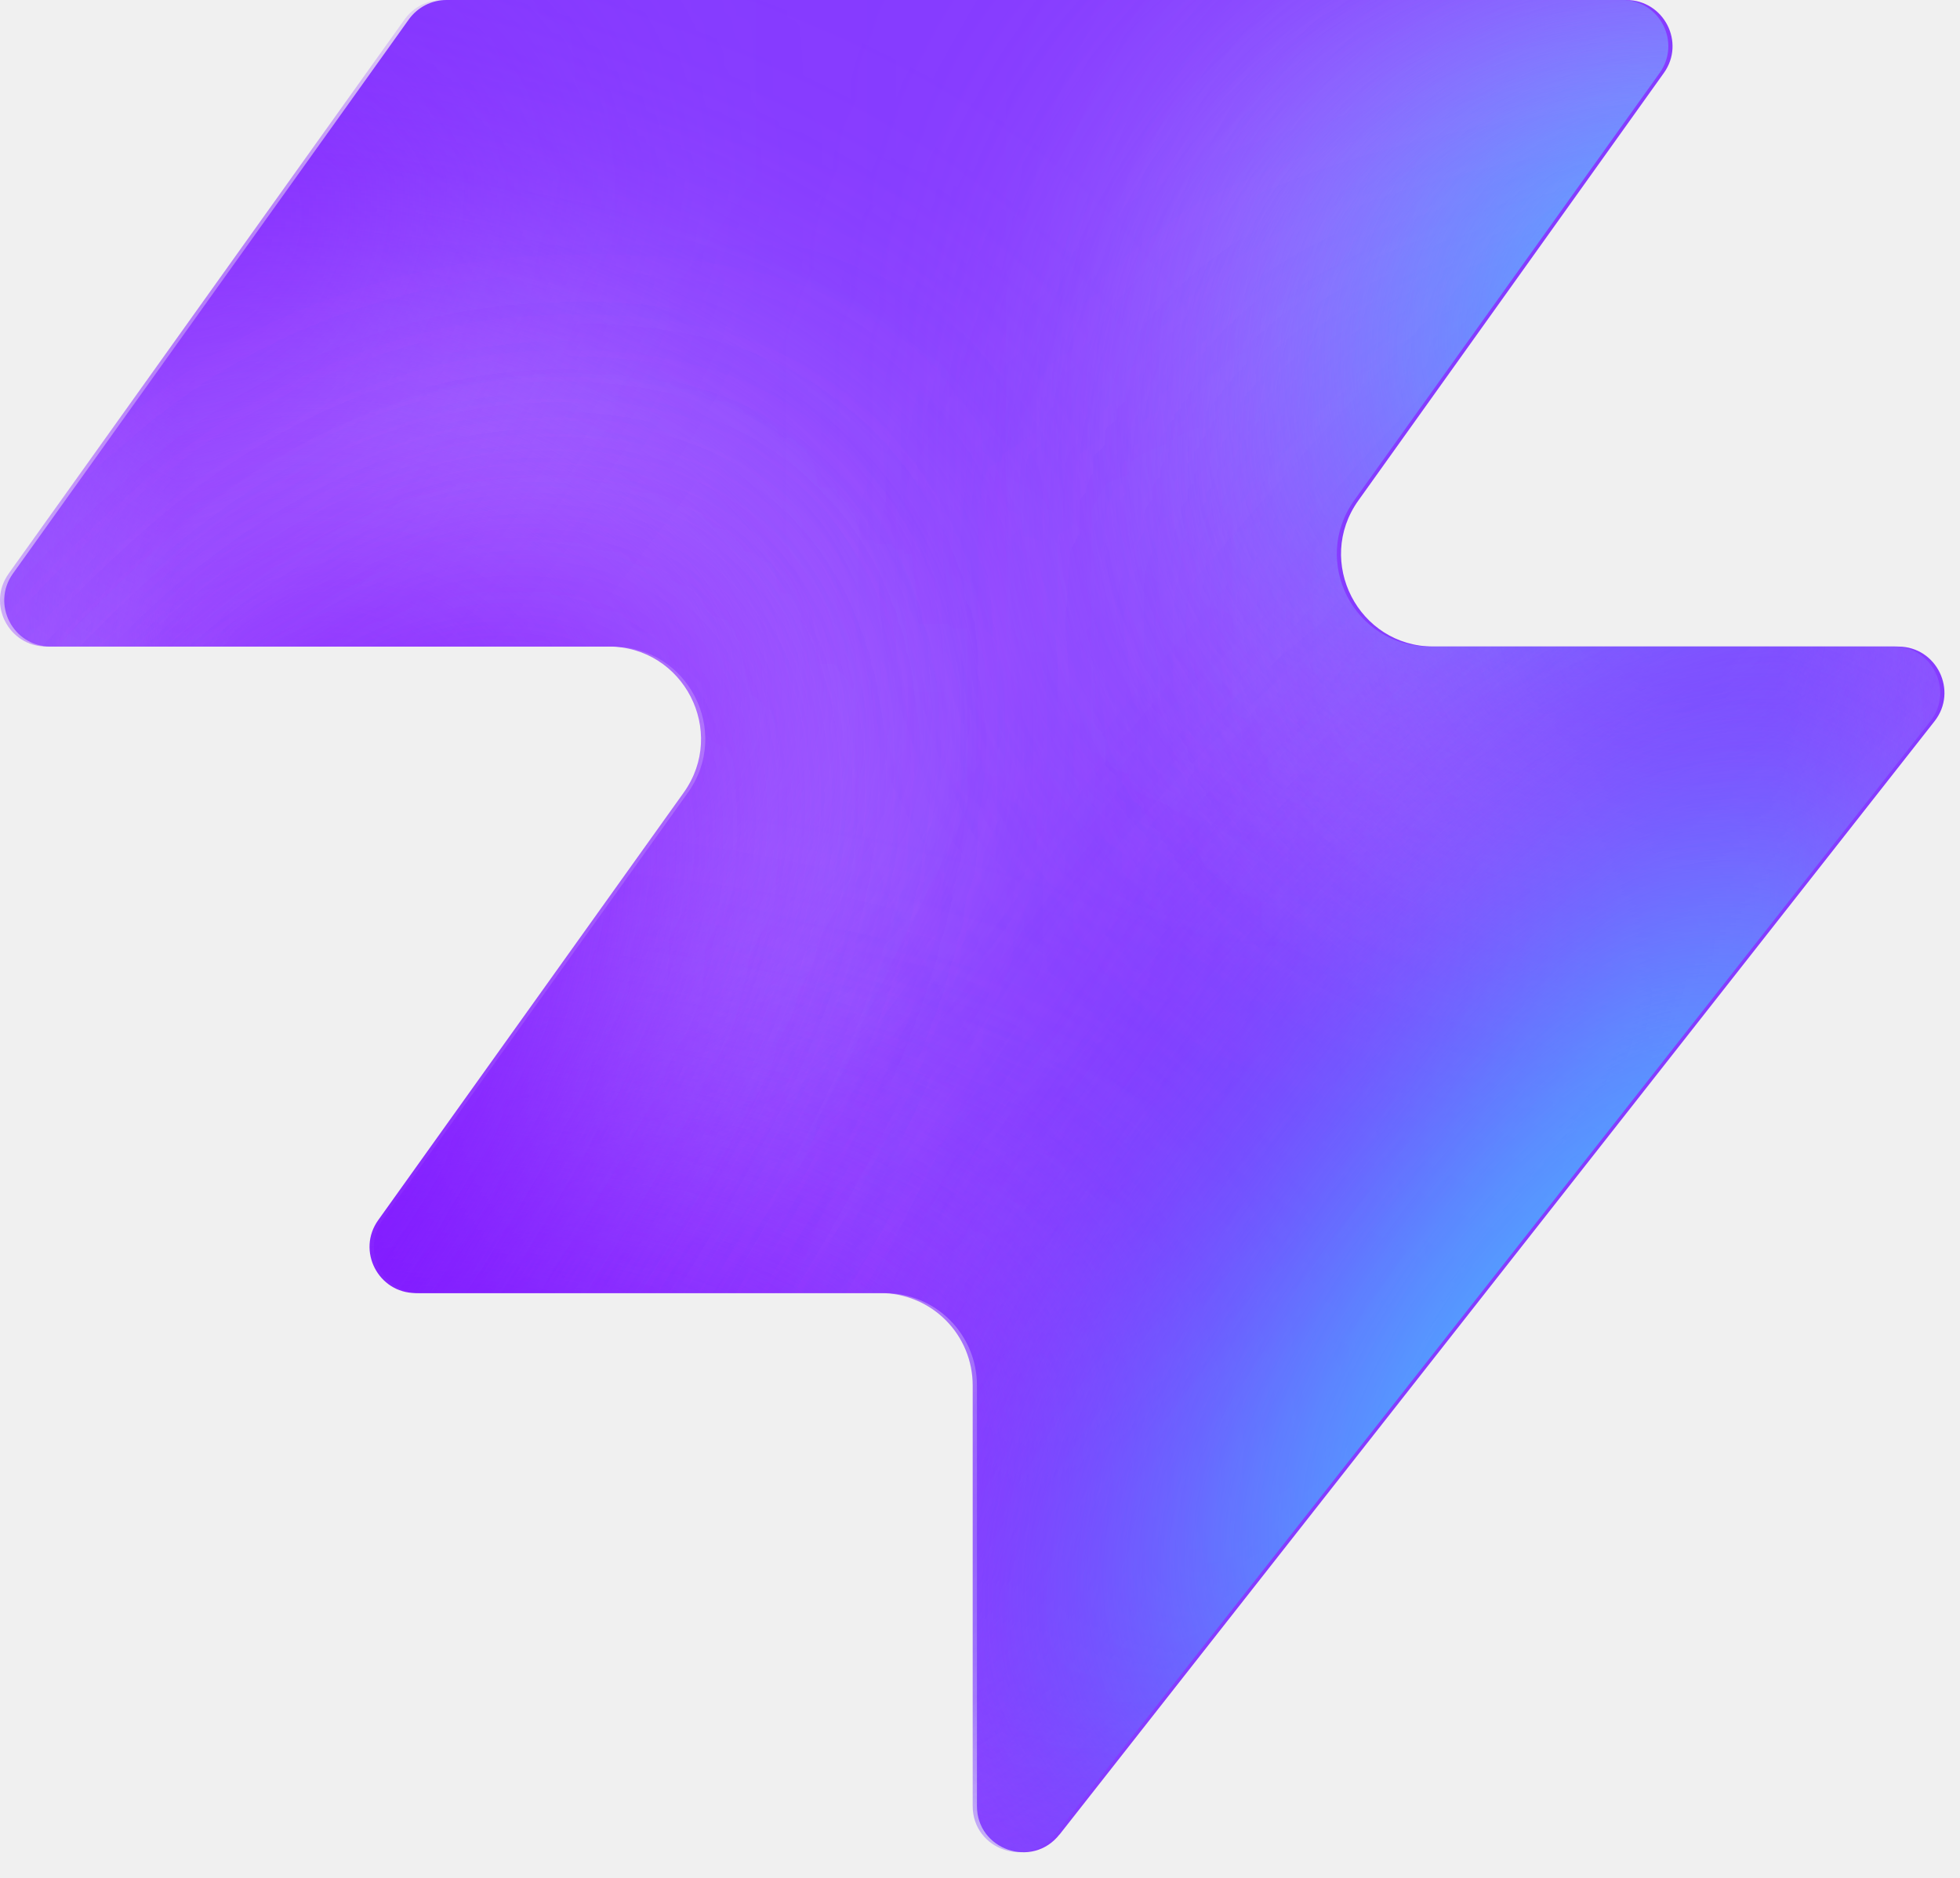
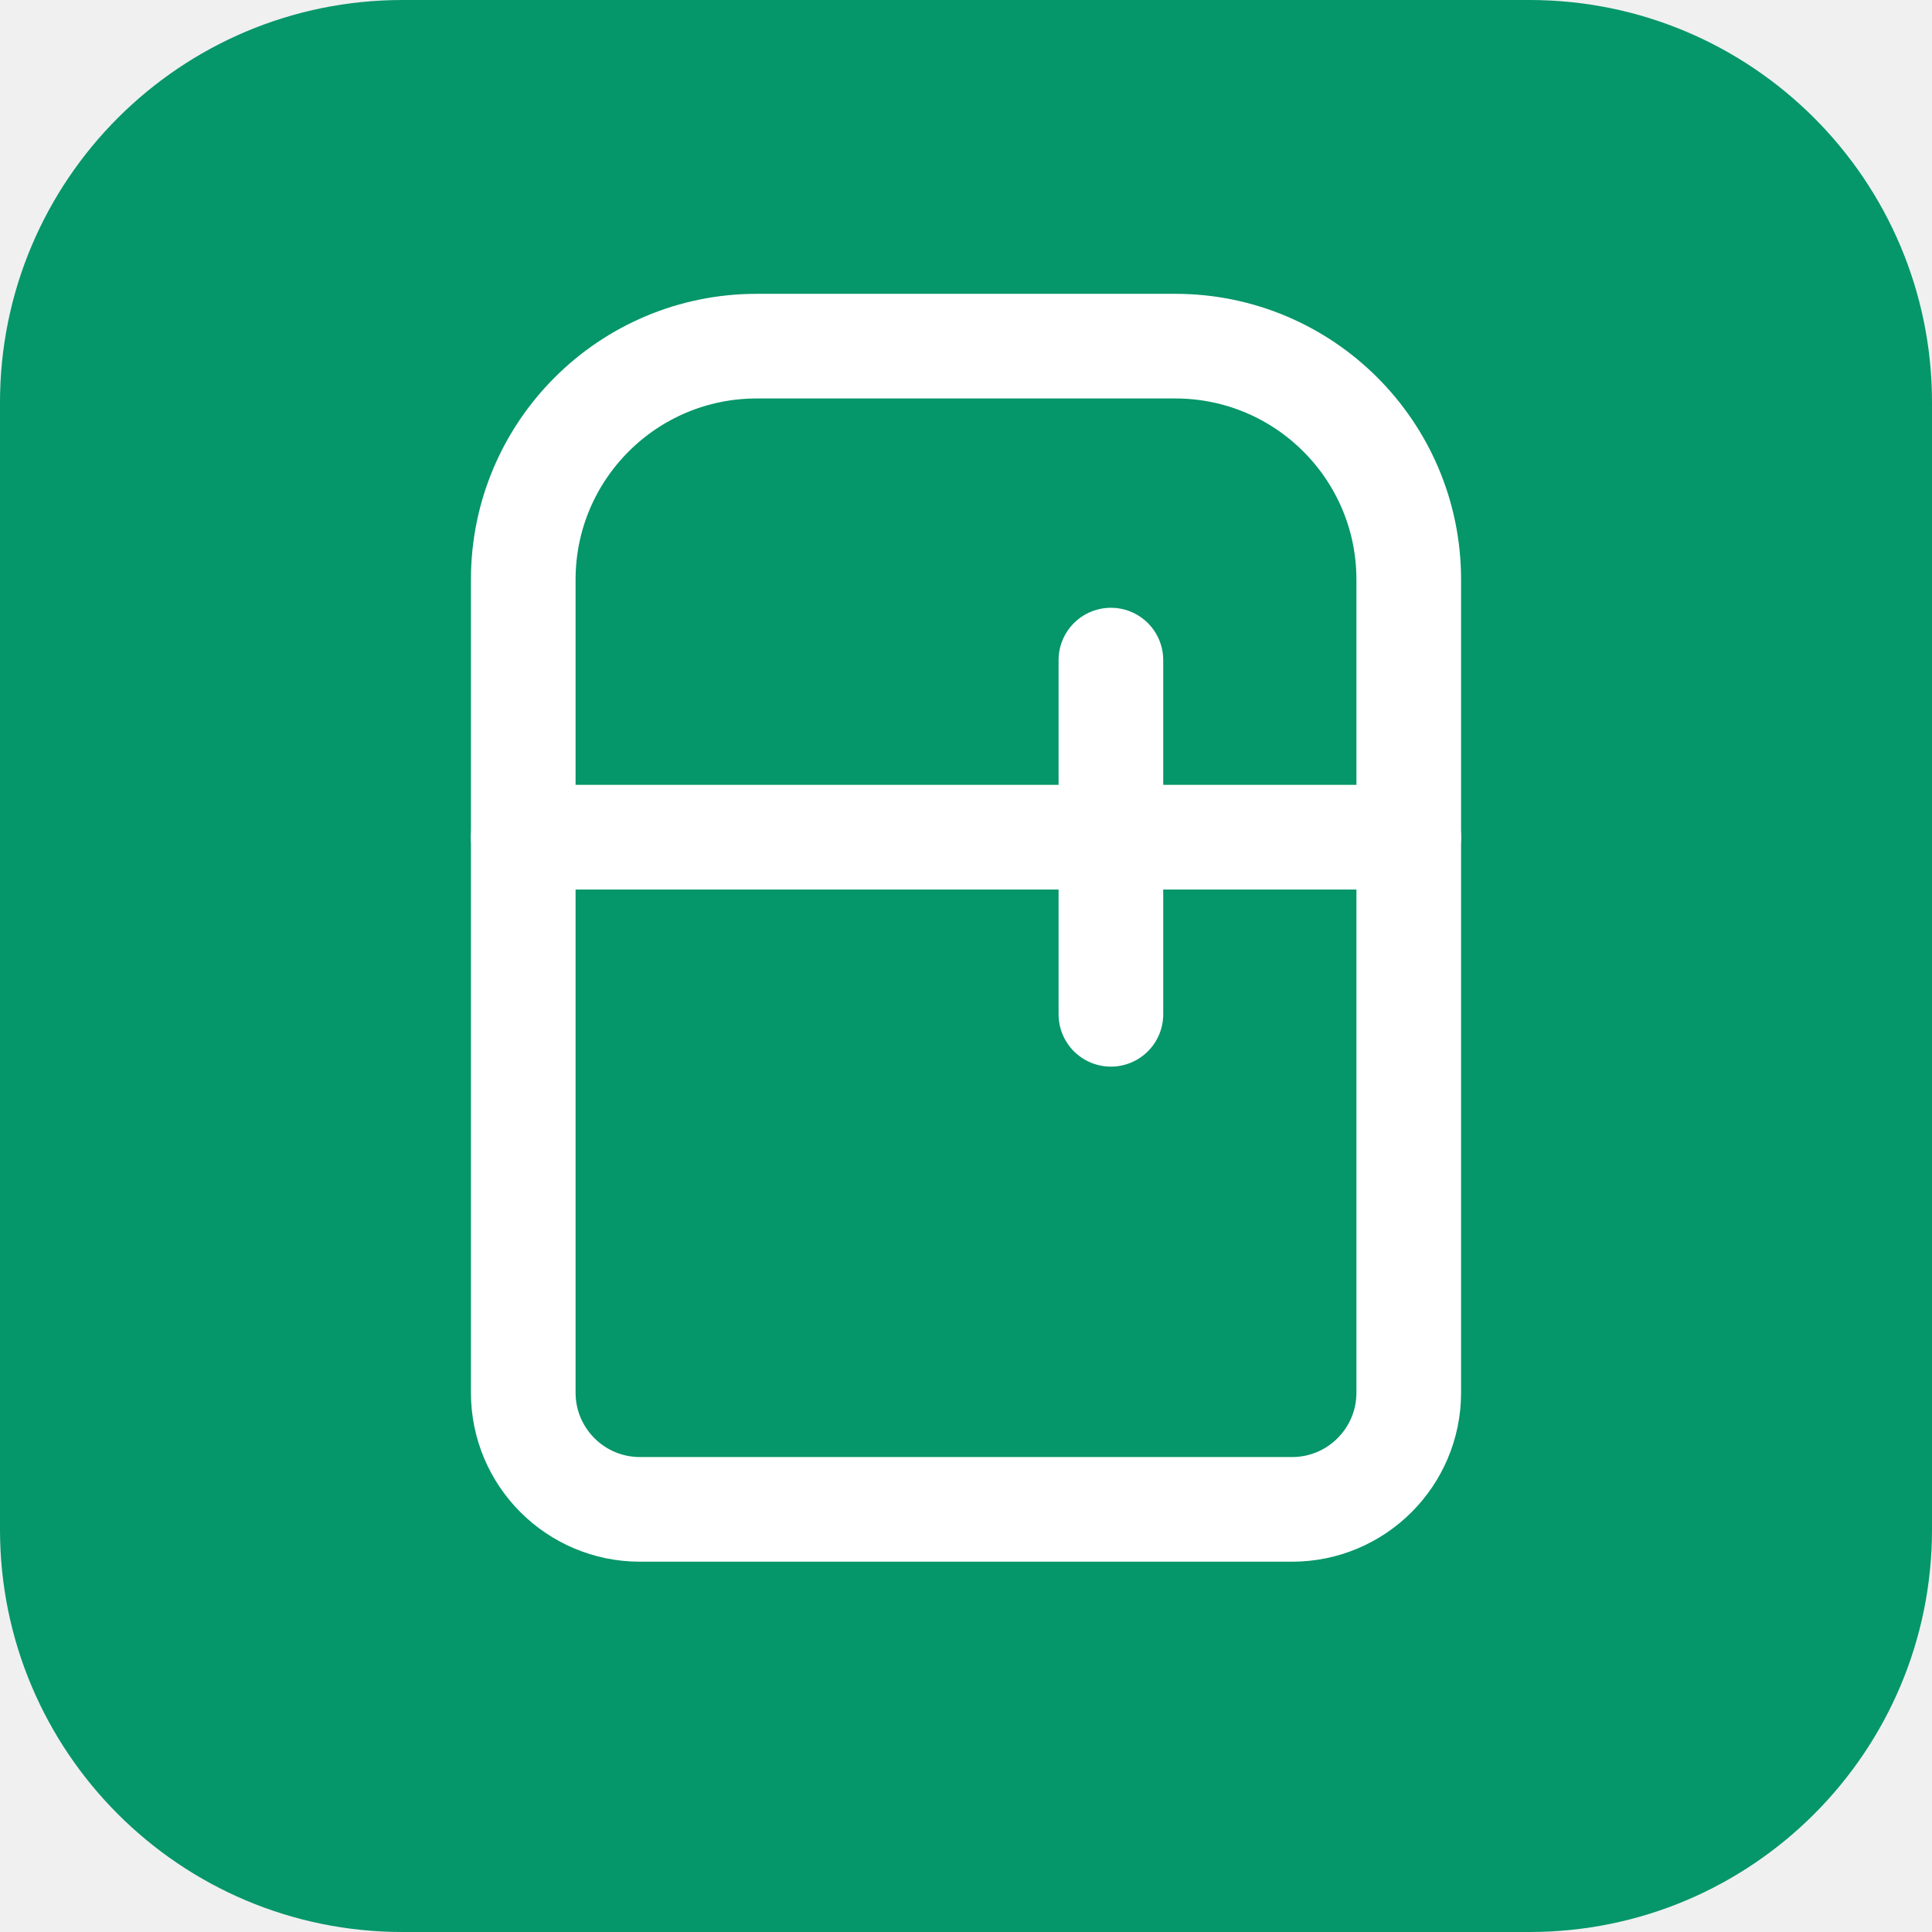
- <svg xmlns="http://www.w3.org/2000/svg" width="48" height="46" fill="none" viewBox="0 0 48 46">
-   <path fill="#863bff" d="M25.946 44.938c-.664.845-2.021.375-2.021-.698V33.937a2.26 2.26 0 0 0-2.262-2.262H10.287c-.92 0-1.456-1.04-.92-1.788l7.48-10.471c1.07-1.497 0-3.578-1.842-3.578H1.237c-.92 0-1.456-1.04-.92-1.788L10.013.474c.214-.297.556-.474.92-.474h28.894c.92 0 1.456 1.04.92 1.788l-7.48 10.471c-1.07 1.498 0 3.579 1.842 3.579h11.377c.943 0 1.473 1.088.89 1.83L25.947 44.94z" style="fill:#863bff;fill:color(display-p3 .525 .23 1);fill-opacity:1" />
-   <mask id="a" width="48" height="46" x="0" y="0" maskUnits="userSpaceOnUse" style="mask-type:alpha">
-     <path fill="#000" d="M25.842 44.938c-.664.844-2.021.375-2.021-.698V33.937a2.26 2.26 0 0 0-2.262-2.262H10.183c-.92 0-1.456-1.04-.92-1.788l7.48-10.471c1.07-1.498 0-3.579-1.842-3.579H1.133c-.92 0-1.456-1.04-.92-1.787L9.91.473c.214-.297.556-.474.92-.474h28.894c.92 0 1.456 1.04.92 1.788l-7.48 10.471c-1.07 1.498 0 3.578 1.842 3.578h11.377c.943 0 1.473 1.088.89 1.832L25.843 44.94z" style="fill:#000;fill-opacity:1" />
-   </mask>
-   <g mask="url(#a)">
-     <g filter="url(#b)">
-       <ellipse cx="5.508" cy="14.704" fill="#ede6ff" rx="5.508" ry="14.704" style="fill:#ede6ff;fill:color(display-p3 .927 .903 1);fill-opacity:1" transform="matrix(.00324 1 1 -.00324 -4.47 31.516)" />
-     </g>
-     <g filter="url(#c)">
-       <ellipse cx="10.399" cy="29.851" fill="#ede6ff" rx="10.399" ry="29.851" style="fill:#ede6ff;fill:color(display-p3 .927 .903 1);fill-opacity:1" transform="matrix(.00324 1 1 -.00324 -39.328 7.883)" />
-     </g>
-     <g filter="url(#d)">
-       <ellipse cx="5.508" cy="30.487" fill="#7e14ff" rx="5.508" ry="30.487" style="fill:#7e14ff;fill:color(display-p3 .492 .077 1);fill-opacity:1" transform="rotate(89.814 -25.913 -14.639)scale(1 -1)" />
-     </g>
-     <g filter="url(#e)">
-       <ellipse cx="5.508" cy="30.599" fill="#7e14ff" rx="5.508" ry="30.599" style="fill:#7e14ff;fill:color(display-p3 .492 .077 1);fill-opacity:1" transform="rotate(89.814 -32.644 -3.334)scale(1 -1)" />
-     </g>
-     <g filter="url(#f)">
-       <ellipse cx="5.508" cy="30.599" fill="#7e14ff" rx="5.508" ry="30.599" style="fill:#7e14ff;fill:color(display-p3 .492 .077 1);fill-opacity:1" transform="matrix(.00324 1 1 -.00324 -34.34 30.47)" />
-     </g>
-     <g filter="url(#g)">
-       <ellipse cx="14.072" cy="22.078" fill="#ede6ff" rx="14.072" ry="22.078" style="fill:#ede6ff;fill:color(display-p3 .927 .903 1);fill-opacity:1" transform="rotate(93.35 24.506 48.493)scale(-1 1)" />
-     </g>
-     <g filter="url(#h)">
-       <ellipse cx="3.47" cy="21.501" fill="#7e14ff" rx="3.47" ry="21.501" style="fill:#7e14ff;fill:color(display-p3 .492 .077 1);fill-opacity:1" transform="rotate(89.009 28.708 47.59)scale(-1 1)" />
-     </g>
-     <g filter="url(#i)">
-       <ellipse cx="3.47" cy="21.501" fill="#7e14ff" rx="3.47" ry="21.501" style="fill:#7e14ff;fill:color(display-p3 .492 .077 1);fill-opacity:1" transform="rotate(89.009 28.708 47.59)scale(-1 1)" />
-     </g>
-     <g filter="url(#j)">
-       <ellipse cx=".387" cy="8.972" fill="#7e14ff" rx="4.407" ry="29.108" style="fill:#7e14ff;fill:color(display-p3 .492 .077 1);fill-opacity:1" transform="rotate(39.51 .387 8.972)" />
-     </g>
-     <g filter="url(#k)">
-       <ellipse cx="47.523" cy="-6.092" fill="#7e14ff" rx="4.407" ry="29.108" style="fill:#7e14ff;fill:color(display-p3 .492 .077 1);fill-opacity:1" transform="rotate(37.892 47.523 -6.092)" />
-     </g>
-     <g filter="url(#l)">
-       <ellipse cx="41.412" cy="6.333" fill="#47bfff" rx="5.971" ry="9.665" style="fill:#47bfff;fill:color(display-p3 .28 .748 1);fill-opacity:1" transform="rotate(37.892 41.412 6.333)" />
-     </g>
-     <g filter="url(#m)">
-       <ellipse cx="-1.879" cy="38.332" fill="#7e14ff" rx="4.407" ry="29.108" style="fill:#7e14ff;fill:color(display-p3 .492 .077 1);fill-opacity:1" transform="rotate(37.892 -1.88 38.332)" />
-     </g>
-     <g filter="url(#n)">
-       <ellipse cx="-1.879" cy="38.332" fill="#7e14ff" rx="4.407" ry="29.108" style="fill:#7e14ff;fill:color(display-p3 .492 .077 1);fill-opacity:1" transform="rotate(37.892 -1.88 38.332)" />
-     </g>
-     <g filter="url(#o)">
-       <ellipse cx="35.651" cy="29.907" fill="#7e14ff" rx="4.407" ry="29.108" style="fill:#7e14ff;fill:color(display-p3 .492 .077 1);fill-opacity:1" transform="rotate(37.892 35.651 29.907)" />
-     </g>
-     <g filter="url(#p)">
-       <ellipse cx="38.418" cy="32.4" fill="#47bfff" rx="5.971" ry="15.297" style="fill:#47bfff;fill:color(display-p3 .28 .748 1);fill-opacity:1" transform="rotate(37.892 38.418 32.4)" />
-     </g>
-   </g>
-   <defs>
-     <filter id="b" width="60.045" height="41.654" x="-19.77" y="16.149" color-interpolation-filters="sRGB" filterUnits="userSpaceOnUse">
-       <feFlood flood-opacity="0" result="BackgroundImageFix" />
-       <feBlend in="SourceGraphic" in2="BackgroundImageFix" result="shape" />
-       <feGaussianBlur result="effect1_foregroundBlur_2002_17158" stdDeviation="7.659" />
-     </filter>
-     <filter id="c" width="90.34" height="51.437" x="-54.613" y="-7.533" color-interpolation-filters="sRGB" filterUnits="userSpaceOnUse">
-       <feFlood flood-opacity="0" result="BackgroundImageFix" />
-       <feBlend in="SourceGraphic" in2="BackgroundImageFix" result="shape" />
-       <feGaussianBlur result="effect1_foregroundBlur_2002_17158" stdDeviation="7.659" />
-     </filter>
-     <filter id="d" width="79.355" height="29.4" x="-49.64" y="2.03" color-interpolation-filters="sRGB" filterUnits="userSpaceOnUse">
-       <feFlood flood-opacity="0" result="BackgroundImageFix" />
-       <feBlend in="SourceGraphic" in2="BackgroundImageFix" result="shape" />
-       <feGaussianBlur result="effect1_foregroundBlur_2002_17158" stdDeviation="4.596" />
-     </filter>
-     <filter id="e" width="79.579" height="29.4" x="-45.045" y="20.029" color-interpolation-filters="sRGB" filterUnits="userSpaceOnUse">
-       <feFlood flood-opacity="0" result="BackgroundImageFix" />
-       <feBlend in="SourceGraphic" in2="BackgroundImageFix" result="shape" />
-       <feGaussianBlur result="effect1_foregroundBlur_2002_17158" stdDeviation="4.596" />
-     </filter>
-     <filter id="f" width="79.579" height="29.4" x="-43.513" y="21.178" color-interpolation-filters="sRGB" filterUnits="userSpaceOnUse">
-       <feFlood flood-opacity="0" result="BackgroundImageFix" />
-       <feBlend in="SourceGraphic" in2="BackgroundImageFix" result="shape" />
-       <feGaussianBlur result="effect1_foregroundBlur_2002_17158" stdDeviation="4.596" />
-     </filter>
-     <filter id="g" width="74.749" height="58.852" x="15.756" y="-17.901" color-interpolation-filters="sRGB" filterUnits="userSpaceOnUse">
-       <feFlood flood-opacity="0" result="BackgroundImageFix" />
-       <feBlend in="SourceGraphic" in2="BackgroundImageFix" result="shape" />
-       <feGaussianBlur result="effect1_foregroundBlur_2002_17158" stdDeviation="7.659" />
-     </filter>
-     <filter id="h" width="61.377" height="25.362" x="23.548" y="2.284" color-interpolation-filters="sRGB" filterUnits="userSpaceOnUse">
-       <feFlood flood-opacity="0" result="BackgroundImageFix" />
-       <feBlend in="SourceGraphic" in2="BackgroundImageFix" result="shape" />
-       <feGaussianBlur result="effect1_foregroundBlur_2002_17158" stdDeviation="4.596" />
-     </filter>
-     <filter id="i" width="61.377" height="25.362" x="23.548" y="2.284" color-interpolation-filters="sRGB" filterUnits="userSpaceOnUse">
-       <feFlood flood-opacity="0" result="BackgroundImageFix" />
-       <feBlend in="SourceGraphic" in2="BackgroundImageFix" result="shape" />
-       <feGaussianBlur result="effect1_foregroundBlur_2002_17158" stdDeviation="4.596" />
-     </filter>
-     <filter id="j" width="56.045" height="63.649" x="-27.636" y="-22.853" color-interpolation-filters="sRGB" filterUnits="userSpaceOnUse">
-       <feFlood flood-opacity="0" result="BackgroundImageFix" />
-       <feBlend in="SourceGraphic" in2="BackgroundImageFix" result="shape" />
-       <feGaussianBlur result="effect1_foregroundBlur_2002_17158" stdDeviation="4.596" />
-     </filter>
-     <filter id="k" width="54.814" height="64.646" x="20.116" y="-38.415" color-interpolation-filters="sRGB" filterUnits="userSpaceOnUse">
-       <feFlood flood-opacity="0" result="BackgroundImageFix" />
-       <feBlend in="SourceGraphic" in2="BackgroundImageFix" result="shape" />
-       <feGaussianBlur result="effect1_foregroundBlur_2002_17158" stdDeviation="4.596" />
-     </filter>
-     <filter id="l" width="33.541" height="35.313" x="24.641" y="-11.323" color-interpolation-filters="sRGB" filterUnits="userSpaceOnUse">
-       <feFlood flood-opacity="0" result="BackgroundImageFix" />
-       <feBlend in="SourceGraphic" in2="BackgroundImageFix" result="shape" />
-       <feGaussianBlur result="effect1_foregroundBlur_2002_17158" stdDeviation="4.596" />
-     </filter>
-     <filter id="m" width="54.814" height="64.646" x="-29.286" y="6.009" color-interpolation-filters="sRGB" filterUnits="userSpaceOnUse">
-       <feFlood flood-opacity="0" result="BackgroundImageFix" />
-       <feBlend in="SourceGraphic" in2="BackgroundImageFix" result="shape" />
-       <feGaussianBlur result="effect1_foregroundBlur_2002_17158" stdDeviation="4.596" />
-     </filter>
-     <filter id="n" width="54.814" height="64.646" x="-29.286" y="6.009" color-interpolation-filters="sRGB" filterUnits="userSpaceOnUse">
-       <feFlood flood-opacity="0" result="BackgroundImageFix" />
-       <feBlend in="SourceGraphic" in2="BackgroundImageFix" result="shape" />
-       <feGaussianBlur result="effect1_foregroundBlur_2002_17158" stdDeviation="4.596" />
-     </filter>
-     <filter id="o" width="54.814" height="64.646" x="8.244" y="-2.416" color-interpolation-filters="sRGB" filterUnits="userSpaceOnUse">
-       <feFlood flood-opacity="0" result="BackgroundImageFix" />
-       <feBlend in="SourceGraphic" in2="BackgroundImageFix" result="shape" />
-       <feGaussianBlur result="effect1_foregroundBlur_2002_17158" stdDeviation="4.596" />
-     </filter>
-     <filter id="p" width="39.409" height="43.623" x="18.713" y="10.588" color-interpolation-filters="sRGB" filterUnits="userSpaceOnUse">
-       <feFlood flood-opacity="0" result="BackgroundImageFix" />
-       <feBlend in="SourceGraphic" in2="BackgroundImageFix" result="shape" />
-       <feGaussianBlur result="effect1_foregroundBlur_2002_17158" stdDeviation="4.596" />
-     </filter>
-   </defs>
+ <svg xmlns="http://www.w3.org/2000/svg" viewBox="0 0 24 24" width="24" height="24">
+   <rect width="24" height="24" rx="5" fill="#059669" />
+   <path d="M6.5 7.2a2.9 2.9 0 0 1 2.9-2.9h5.2a2.9 2.9 0 0 1 2.9 2.9v10.1a1.45 1.45 0 0 1-1.45 1.45H7.95A1.45 1.45 0 0 1 6.5 17.3Z" fill="none" stroke="#fff" stroke-width="1.3" stroke-linecap="round" stroke-linejoin="round" />
+   <path d="M6.5 10.4h11" stroke="#fff" stroke-width="1.3" stroke-linecap="round" />
+   <path d="M13.8 8.2v4.4" stroke="#fff" stroke-width="1.3" stroke-linecap="round" />
</svg>
